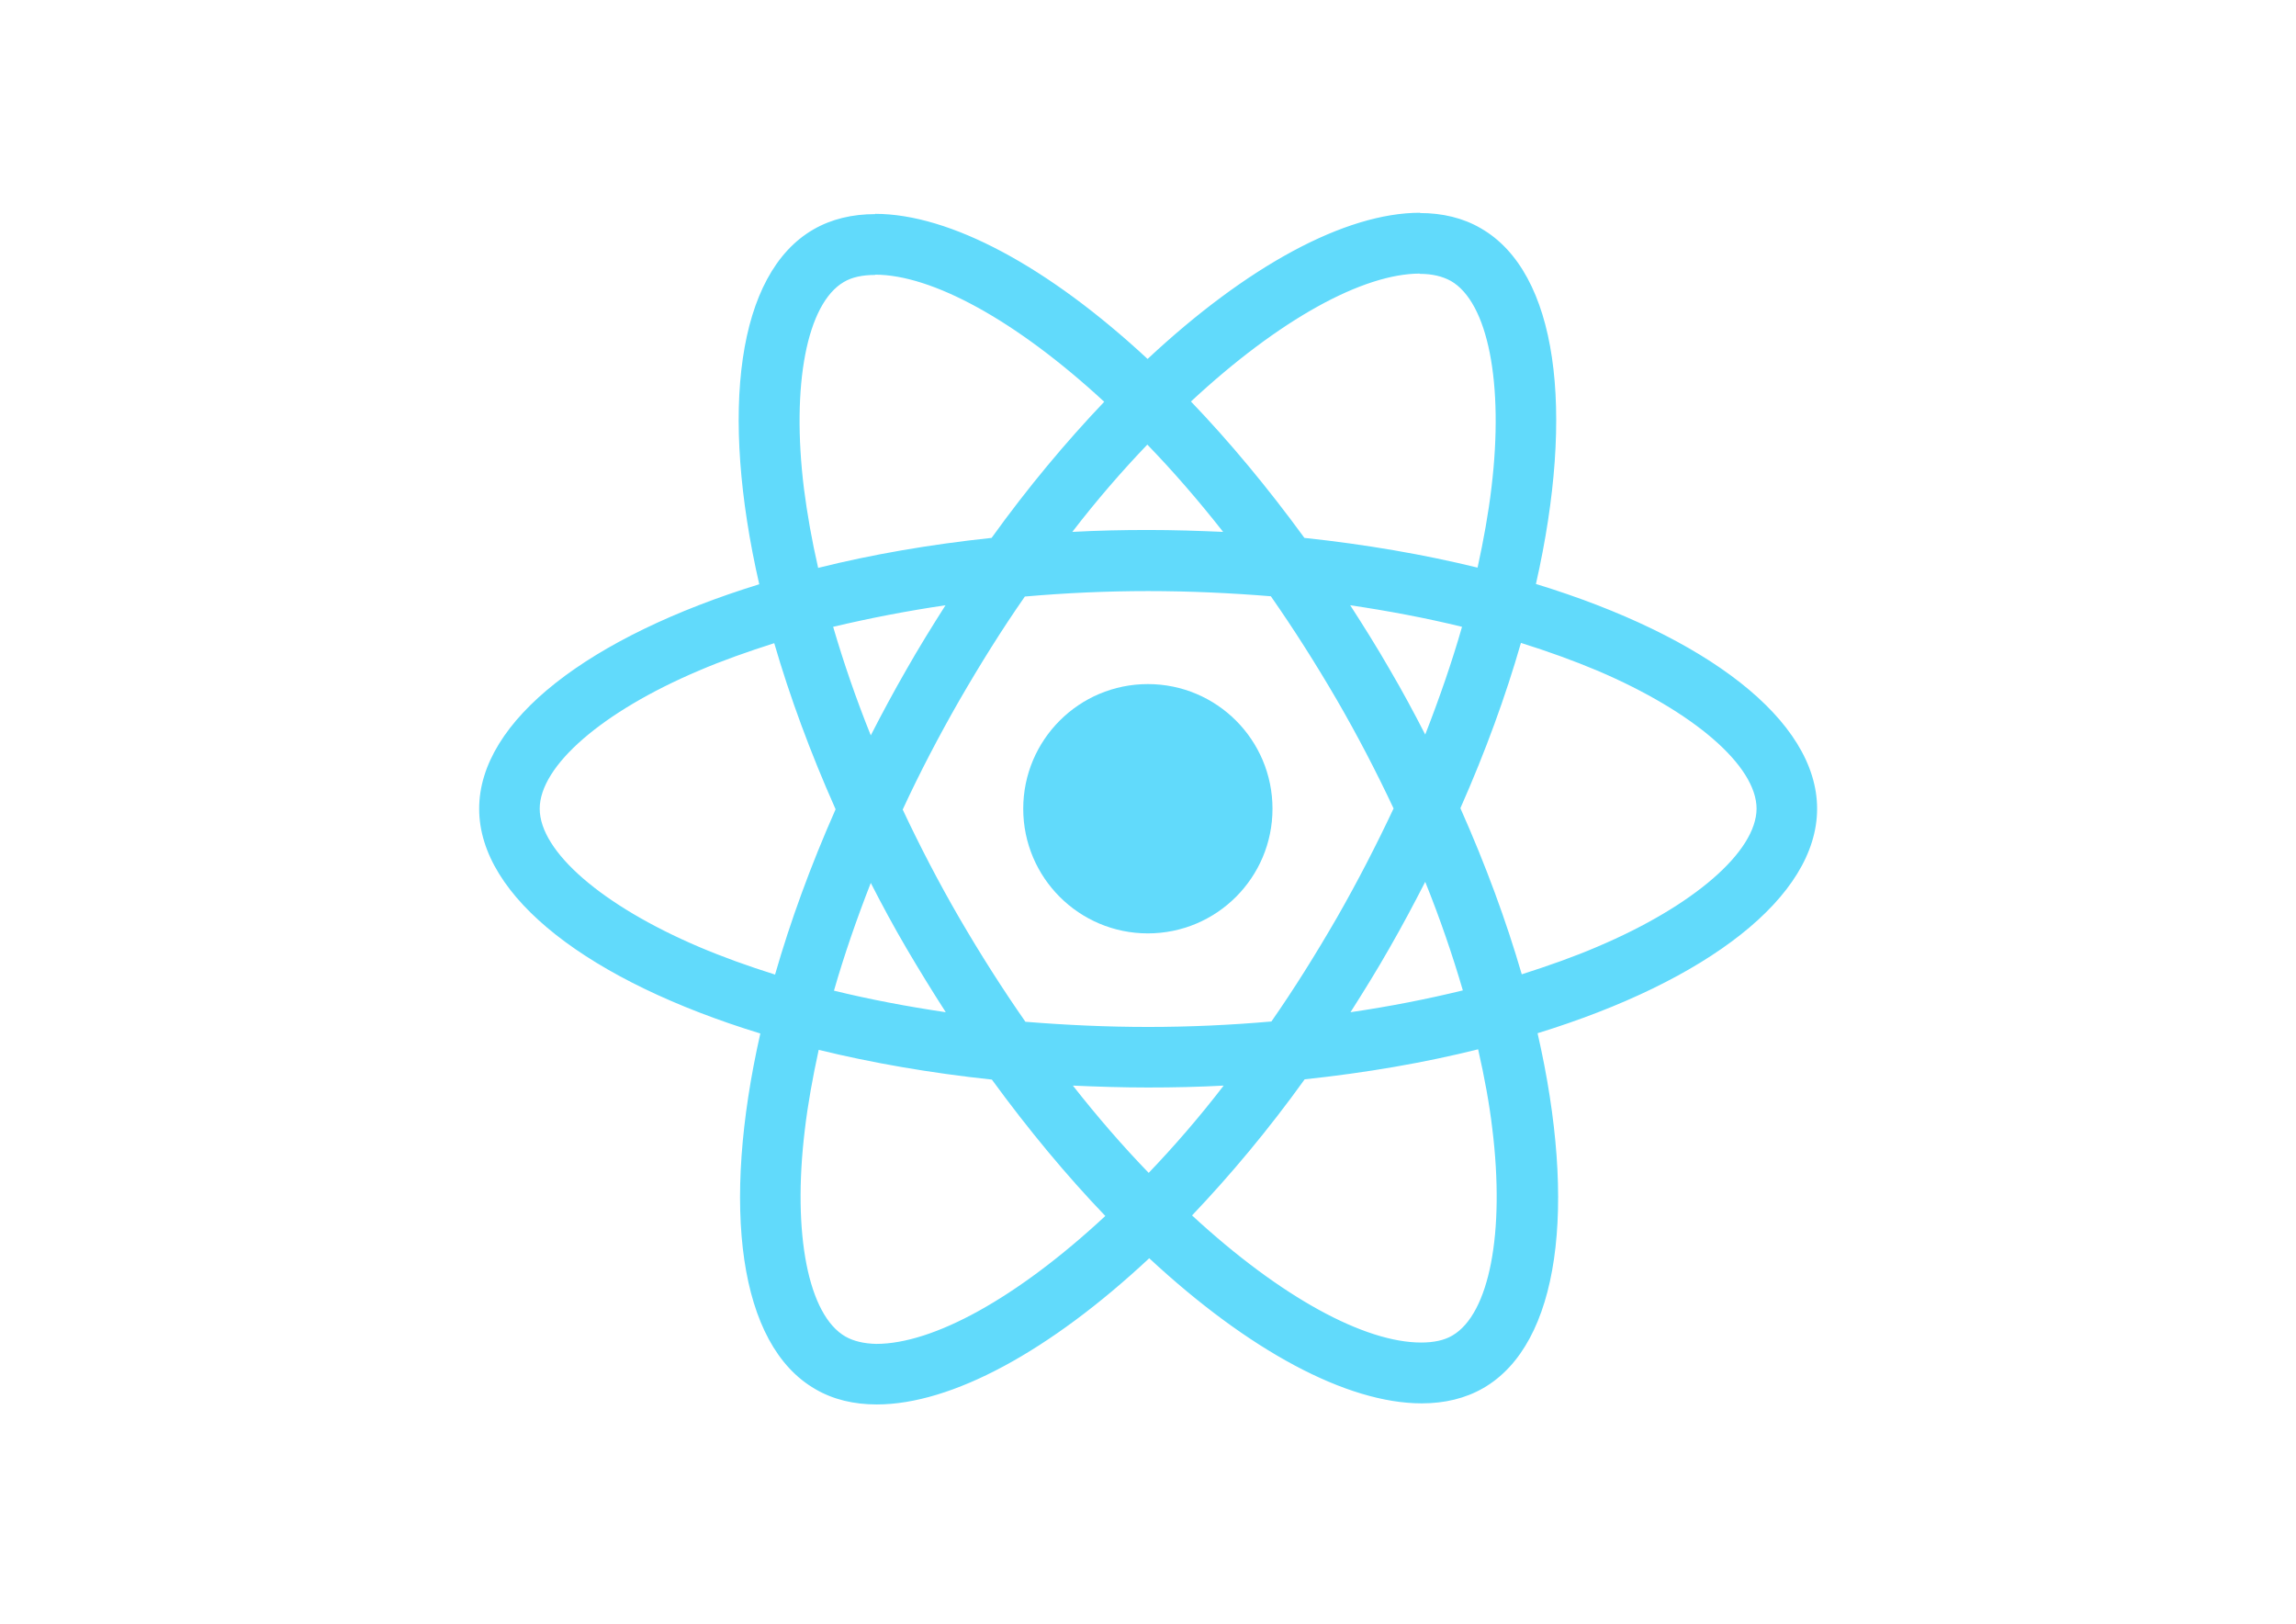
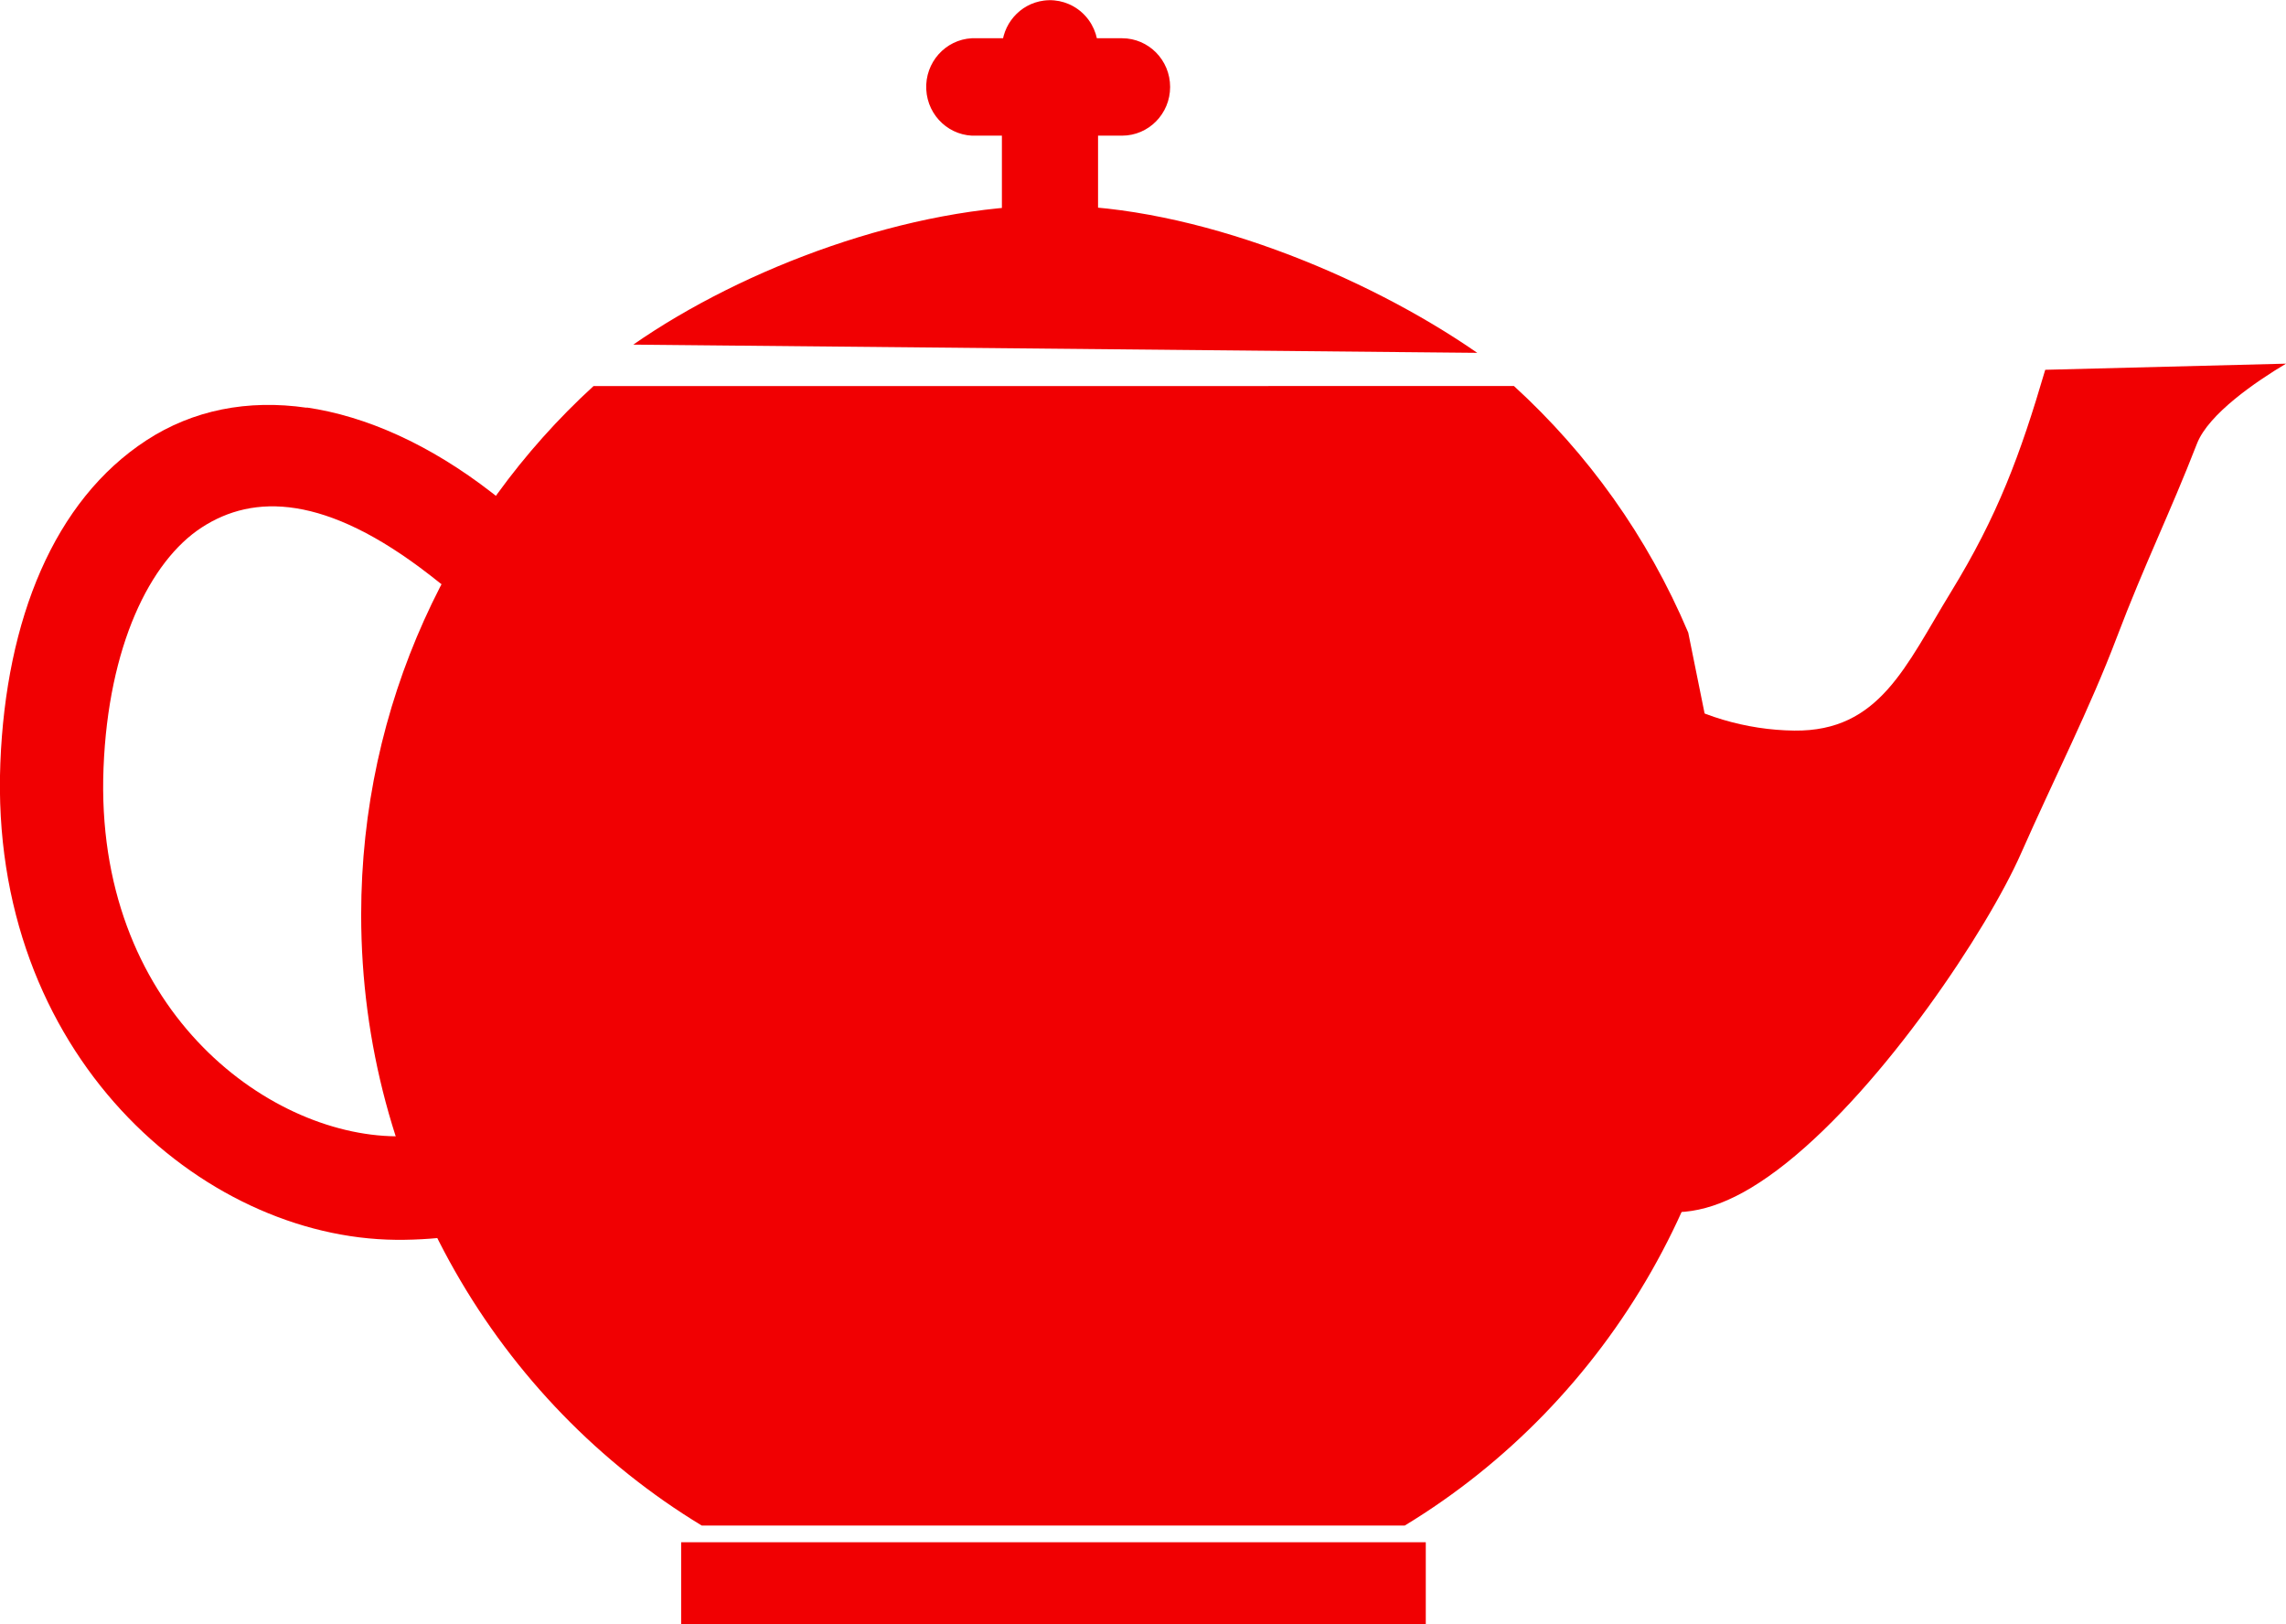
- <svg xmlns="http://www.w3.org/2000/svg" viewBox="0 0 841.9 595.3">
-   <g fill="#61DAFB">
-     <path d="M666.3 296.5c0-32.5-40.7-63.3-103.1-82.4 14.4-63.6 8-114.2-20.2-130.4-6.5-3.8-14.1-5.6-22.4-5.6v22.3c4.6 0 8.3.9 11.4 2.6 13.6 7.8 19.5 37.5 14.9 75.7-1.1 9.4-2.9 19.3-5.1 29.4-19.6-4.8-41-8.5-63.5-10.9-13.5-18.5-27.5-35.3-41.6-50 32.6-30.3 63.2-46.9 84-46.9V78c-27.5 0-63.5 19.6-99.9 53.6-36.4-33.8-72.4-53.2-99.9-53.2v22.3c20.7 0 51.4 16.5 84 46.6-14 14.7-28 31.4-41.3 49.9-22.6 2.4-44 6.1-63.6 11-2.3-10-4-19.7-5.2-29-4.7-38.2 1.1-67.9 14.6-75.8 3-1.8 6.9-2.6 11.5-2.6V78.5c-8.4 0-16 1.8-22.6 5.6-28.1 16.2-34.4 66.7-19.9 130.1-62.2 19.2-102.7 49.9-102.7 82.3 0 32.5 40.7 63.3 103.1 82.4-14.4 63.6-8 114.2 20.2 130.4 6.5 3.8 14.1 5.6 22.5 5.6 27.5 0 63.5-19.6 99.9-53.6 36.4 33.8 72.4 53.2 99.9 53.2 8.4 0 16-1.8 22.6-5.6 28.1-16.2 34.4-66.7 19.9-130.1 62-19.1 102.5-49.9 102.5-82.3zm-130.2-66.7c-3.7 12.9-8.3 26.2-13.5 39.5-4.1-8-8.4-16-13.1-24-4.6-8-9.5-15.8-14.4-23.4 14.2 2.1 27.9 4.7 41 7.9zm-45.8 106.5c-7.8 13.5-15.8 26.3-24.1 38.2-14.9 1.3-30 2-45.2 2-15.1 0-30.2-.7-45-1.9-8.3-11.9-16.4-24.6-24.2-38-7.6-13.1-14.5-26.4-20.8-39.8 6.2-13.4 13.2-26.8 20.7-39.9 7.8-13.5 15.8-26.3 24.1-38.2 14.9-1.3 30-2 45.2-2 15.1 0 30.2.7 45 1.9 8.3 11.9 16.4 24.6 24.2 38 7.6 13.1 14.5 26.4 20.8 39.8-6.3 13.4-13.2 26.8-20.7 39.9zm32.3-13c5.4 13.4 10 26.8 13.8 39.8-13.1 3.2-26.9 5.9-41.2 8 4.9-7.7 9.8-15.6 14.4-23.7 4.6-8 8.9-16.1 13-24.1zM421.2 430c-9.3-9.6-18.6-20.3-27.8-32 9 .4 18.2.7 27.5.7 9.4 0 18.7-.2 27.8-.7-9 11.7-18.3 22.4-27.5 32zm-74.4-58.9c-14.2-2.1-27.9-4.7-41-7.9 3.7-12.9 8.3-26.2 13.5-39.5 4.1 8 8.4 16 13.1 24 4.7 8 9.5 15.8 14.4 23.4zM420.7 163c9.3 9.6 18.6 20.3 27.8 32-9-.4-18.2-.7-27.5-.7-9.4 0-18.7.2-27.8.7 9-11.7 18.3-22.4 27.5-32zm-74 58.9c-4.9 7.7-9.8 15.6-14.4 23.7-4.6 8-8.9 16-13 24-5.4-13.4-10-26.8-13.8-39.8 13.1-3.1 26.9-5.8 41.2-7.9zm-90.5 125.2c-35.4-15.1-58.3-34.9-58.3-50.6 0-15.7 22.9-35.6 58.3-50.6 8.6-3.7 18-7 27.7-10.1 5.7 19.6 13.2 40 22.5 60.9-9.2 20.8-16.6 41.1-22.2 60.6-9.9-3.1-19.3-6.5-28-10.2zM310 490c-13.6-7.8-19.5-37.5-14.9-75.7 1.1-9.4 2.9-19.3 5.1-29.4 19.6 4.8 41 8.5 63.5 10.9 13.5 18.5 27.5 35.3 41.6 50-32.6 30.3-63.2 46.9-84 46.9-4.5-.1-8.3-1-11.3-2.7zm237.2-76.2c4.7 38.2-1.1 67.9-14.6 75.8-3 1.8-6.9 2.6-11.5 2.6-20.7 0-51.4-16.5-84-46.6 14-14.7 28-31.4 41.3-49.9 22.6-2.4 44-6.1 63.6-11 2.3 10.1 4.1 19.8 5.2 29.1zm38.5-66.7c-8.6 3.7-18 7-27.7 10.1-5.7-19.6-13.2-40-22.5-60.9 9.2-20.8 16.6-41.1 22.2-60.6 9.9 3.1 19.3 6.5 28.1 10.2 35.4 15.1 58.3 34.9 58.3 50.6-.1 15.7-23 35.6-58.4 50.6zM320.8 78.4z" />
-     <circle cx="420.9" cy="296.5" r="45.7" />
-     <path d="M520.5 78.1z" />
+ <svg xmlns="http://www.w3.org/2000/svg" id="svg5114" viewBox="0 0 325.11 230.95" version="1.1">
+   <g id="layer1" transform="translate(-351.73 -479.75)">
+     <g id="g4725" transform="matrix(4.558 0 0 4.6177 -2375.9 -1364.2)">
+       <path id="path4596-0" d="m631.29 405.65c-4.488 0-9.651 1.916-13.104 4.286l26.334 0.253c-3.502-2.398-8.821-4.539-13.23-4.539zm-14.344 5.562c-4.431 4.001-7.25 9.8-7.25 16.281 0 8.008 4.273 15.01 10.625 18.812h21.938c6.352-3.803 10.625-10.805 10.625-18.812l-1.781-8.688c-1.271-2.967-3.144-5.525-5.438-7.594z" style="color:#000000;fill:#f10002" />
+       <path id="rect4604-6" style="color:#000000;fill:#f10002" d="m619.68 446.82h23.234v2.525h-23.234z" />
+       <path id="path4610-1" d="m650.12 420.56c1.279 0.803 2.783 1.246 4.293 1.263 2.662 0.03 3.474-1.993 4.879-4.255 1.47-2.366 2.169-4.234 2.95-6.857l7.513-0.189c-0.932 0.548-2.417 1.547-2.778 2.462-0.86 2.183-1.629 3.695-2.507 5.98-0.841 2.19-1.94 4.31-2.986 6.647s-4.253 7.12-7.324 9.533-4.683 1.492-6.819 0.316l2.778-14.9" style="fill:#f10002" />
+       <path id="path4615-8" style="block-progression:tb;text-indent:0;color:#000000;text-transform:none;fill:#f10002" d="m608 411.88c-1.846-0.265-3.556 0.072-5 1-2.889 1.856-4.386 5.523-4.562 9.938-0.359 8.97 6.281 14.634 12.344 14.688 5.825 0.051 10.25-3.938 10.25-3.938l-2.062-2.406s-3.886 3.194-8.188 3.156c-4.064-0.036-9.42-3.987-9.125-11.344 0.15-3.749 1.444-6.366 3.062-7.406 1.619-1.04 3.867-1.028 7.125 1.469 3.526 2.702 4.503 3.971 4.469 3.906 0.017 0.241-0.026 0.431 0.094 0.656 0.223 0.418 0.476 0.592 0.688 0.75l1.9-2.57c-0.041-0.031 0.057 0.01 0.219 0.312-0.025-0.3 0.037-0.409-0.094-0.656-0.614-1.157-1.72-2.161-5.344-4.938-1.946-1.491-3.936-2.36-5.781-2.625z" />
+       <path id="path4617-9" style="block-progression:tb;text-indent:0;color:#000000;text-transform:none;fill:#f10002" d="m631 399.34a1.5 1.5 0 0 0 -1.312 1.5v6.844a1.5 1.5 0 1 0 3 0v-6.844a1.5 1.5 0 0 0 -1.688 -1.5z" />
+       <path id="path4619-8" style="block-progression:tb;text-indent:0;color:#000000;text-transform:none;fill:#f10002" d="m628.75 400.5a1.502 1.502 0 1 0 0.156 3h4.531a1.5 1.5 0 1 0 0 -3h-4.531a1.5 1.5 0 0 0 -0.156 0z" />
+     </g>
  </g>
</svg>
